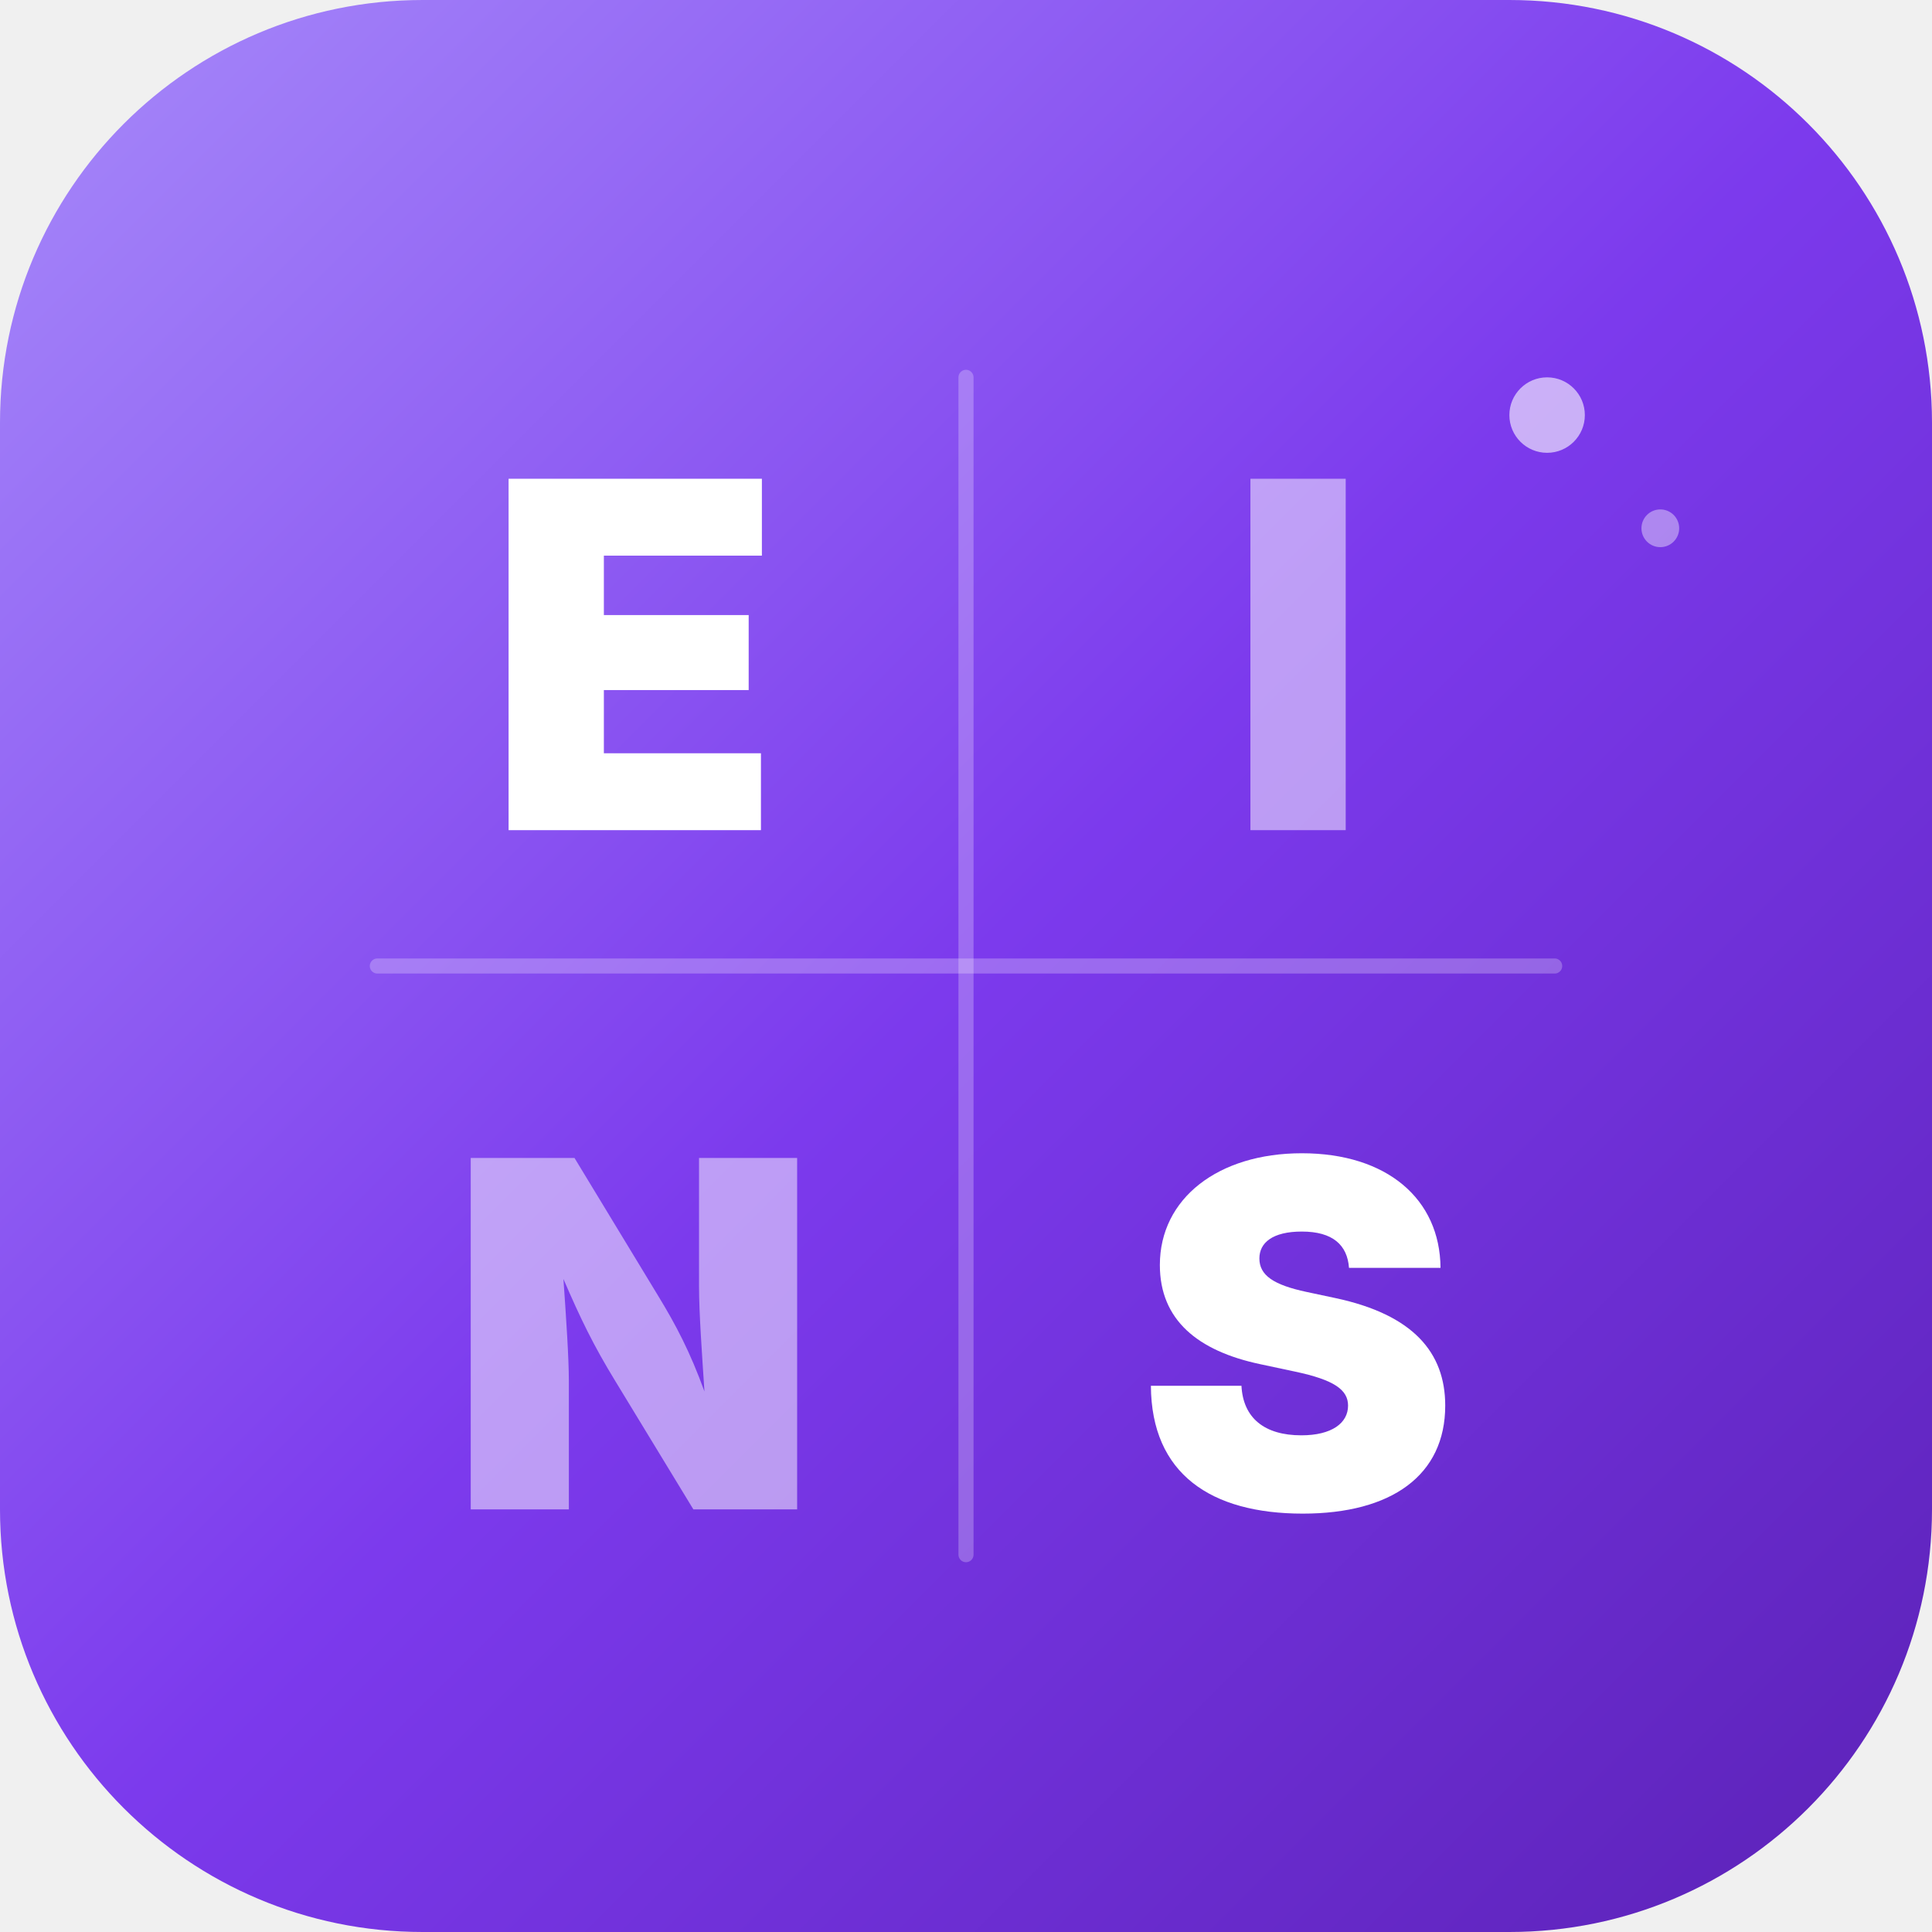
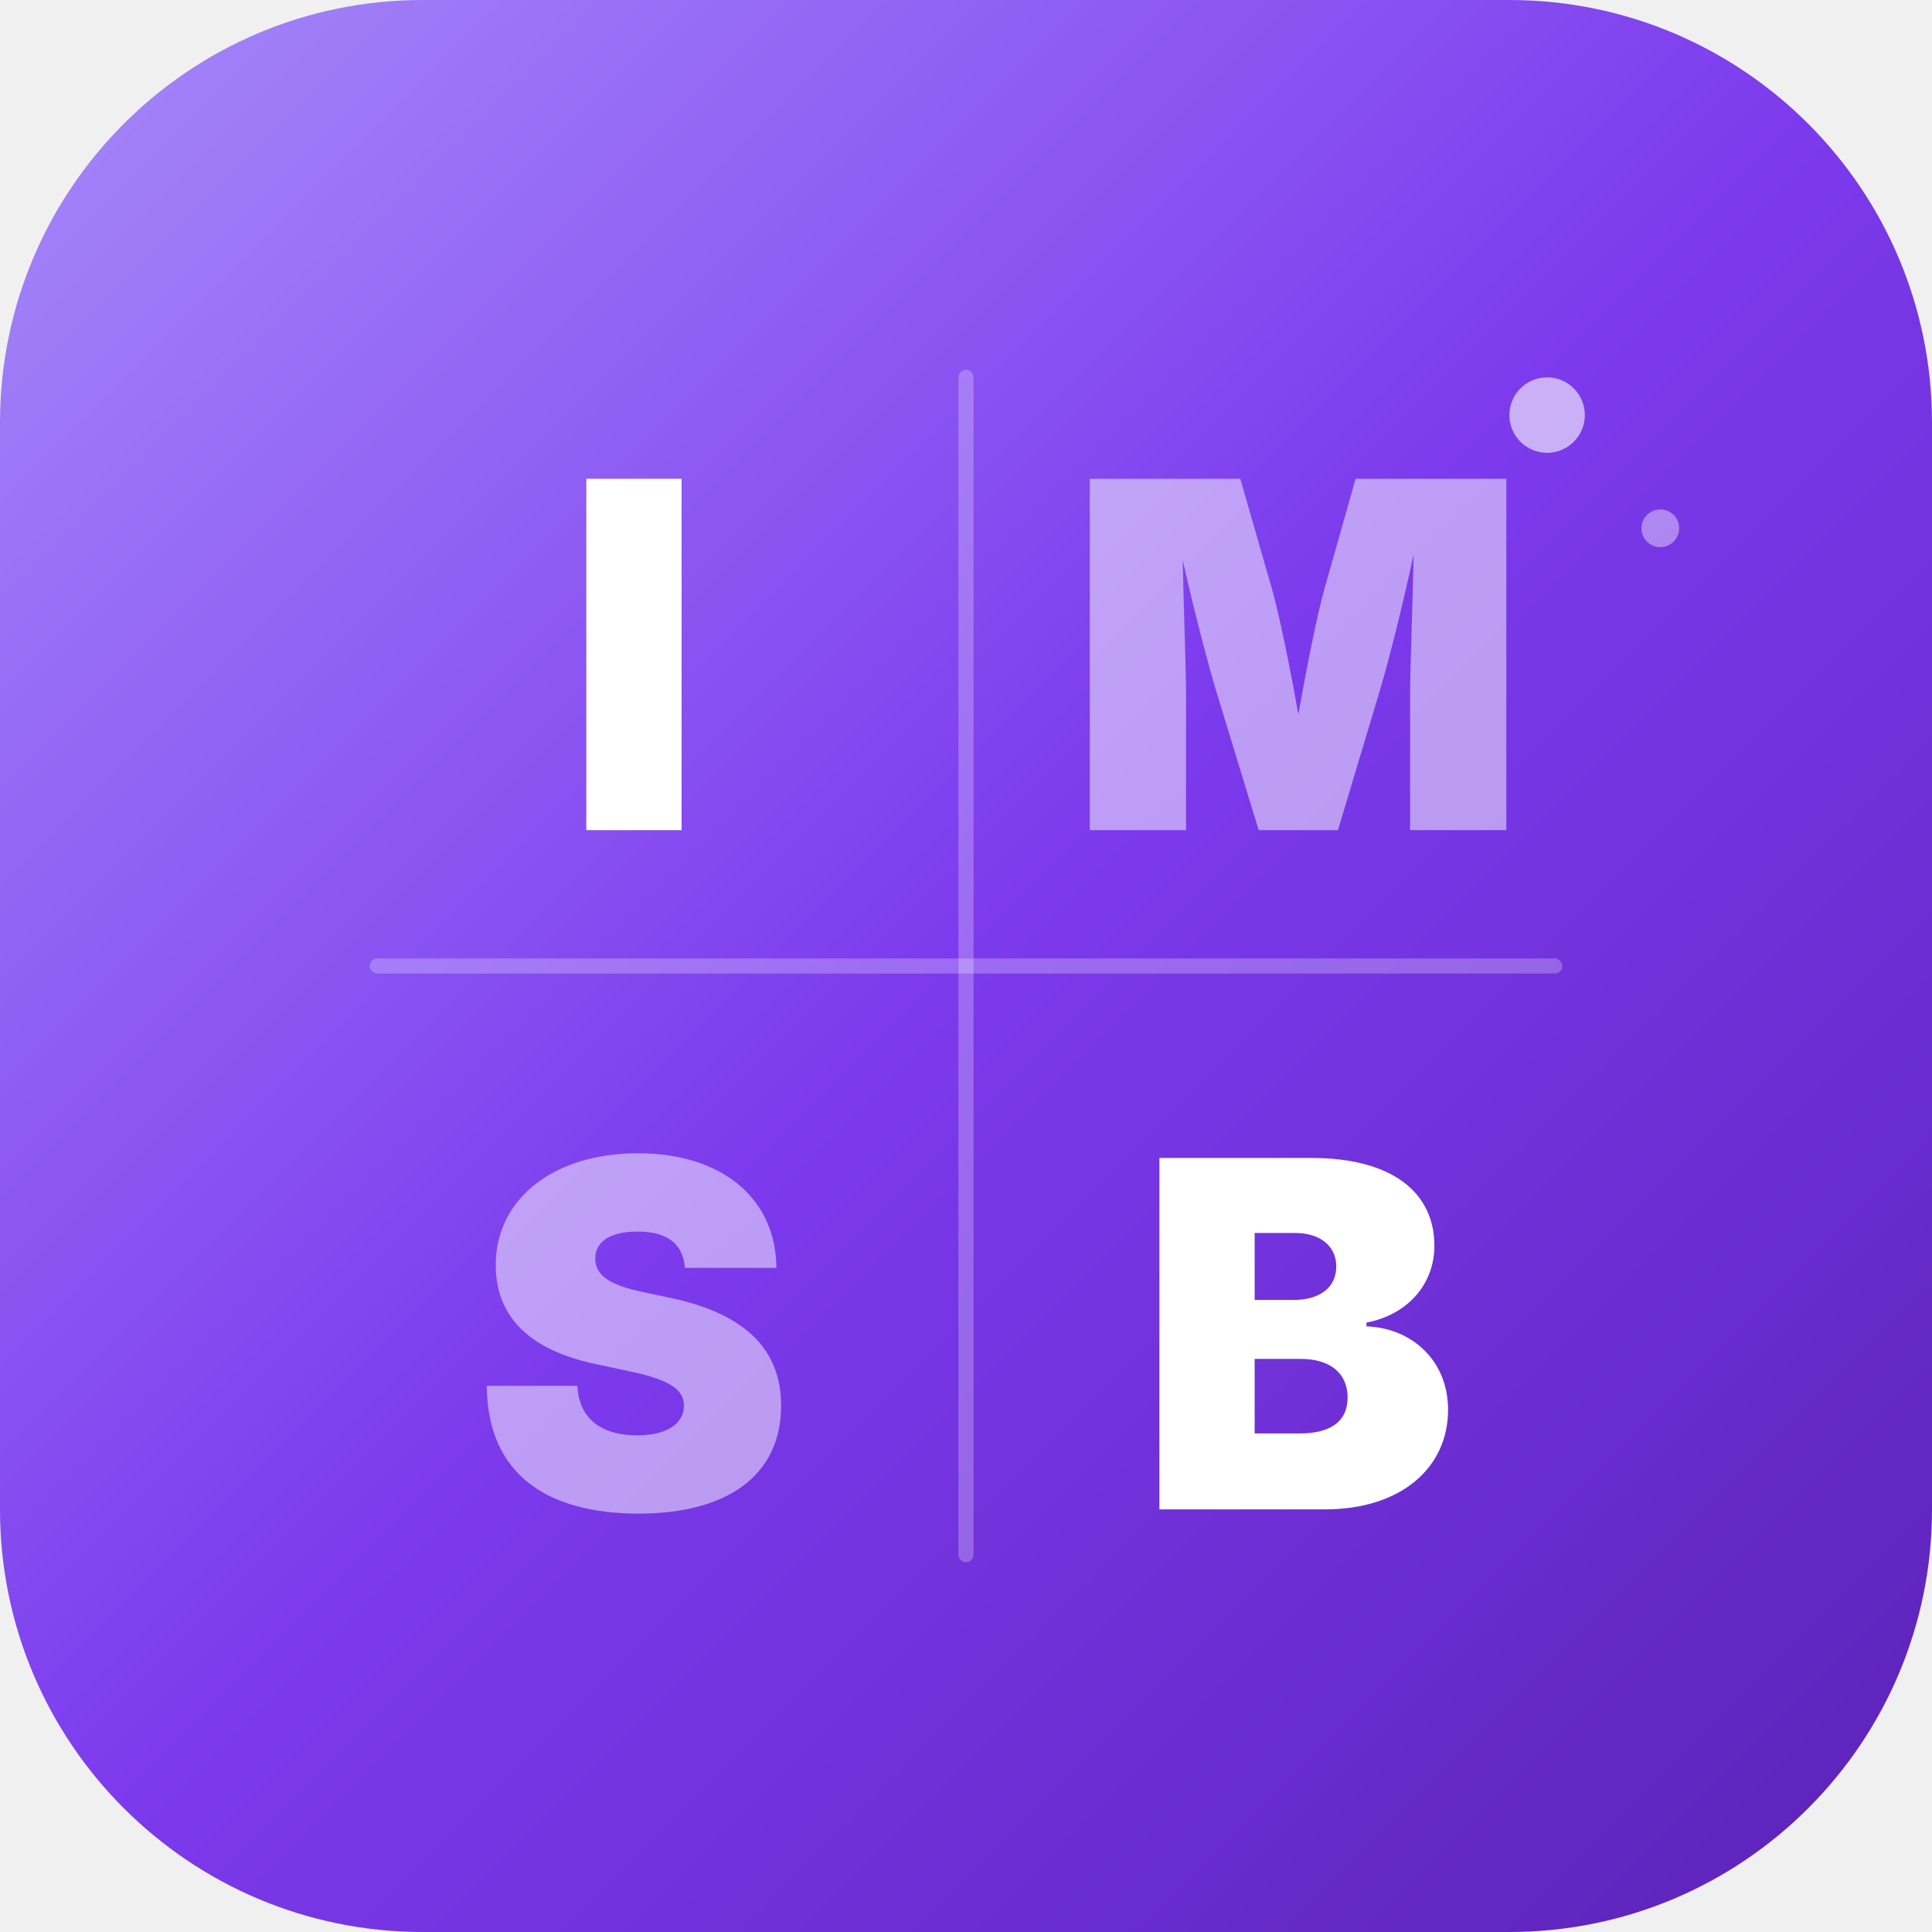
<svg xmlns="http://www.w3.org/2000/svg" width="180" height="180" viewBox="0 0 512 512">
  <defs>
    <linearGradient id="bg" x1="0%" y1="0%" x2="100%" y2="100%">
      <stop offset="0%" stop-color="#a78bfa" />
      <stop offset="50%" stop-color="#7c3aed" />
      <stop offset="100%" stop-color="#5b21b6" />
    </linearGradient>
  </defs>
  <rect width="512" height="512" rx="112" fill="url(#bg)" />
  <circle cx="410" cy="110" r="10" fill="#ffffff" opacity="0.6" />
  <circle cx="440" cy="140" r="5" fill="#ffffff" opacity="0.4" />
  <g font-family="-apple-system, BlinkMacSystemFont, 'Segoe UI', sans-serif" font-weight="900" text-anchor="middle" fill="#ffffff">
-     <text x="168" y="220" font-size="128">E</text>
-     <text x="344" y="220" font-size="128" opacity="0.5">I</text>
-     <text x="168" y="400" font-size="128" opacity="0.5">N</text>
-     <text x="344" y="400" font-size="128">S</text>
+     <text x="168" y="220" font-size="128">I</text>
+     <text x="344" y="220" font-size="128" opacity="0.5">M</text>
+     <text x="168" y="400" font-size="128" opacity="0.5">S</text>
+     <text x="344" y="400" font-size="128">B</text>
  </g>
  <line x1="256" y1="100" x2="256" y2="412" stroke="#ffffff" stroke-width="4" opacity="0.25" stroke-linecap="round" />
  <line x1="100" y1="256" x2="412" y2="256" stroke="#ffffff" stroke-width="4" opacity="0.25" stroke-linecap="round" />
</svg>
